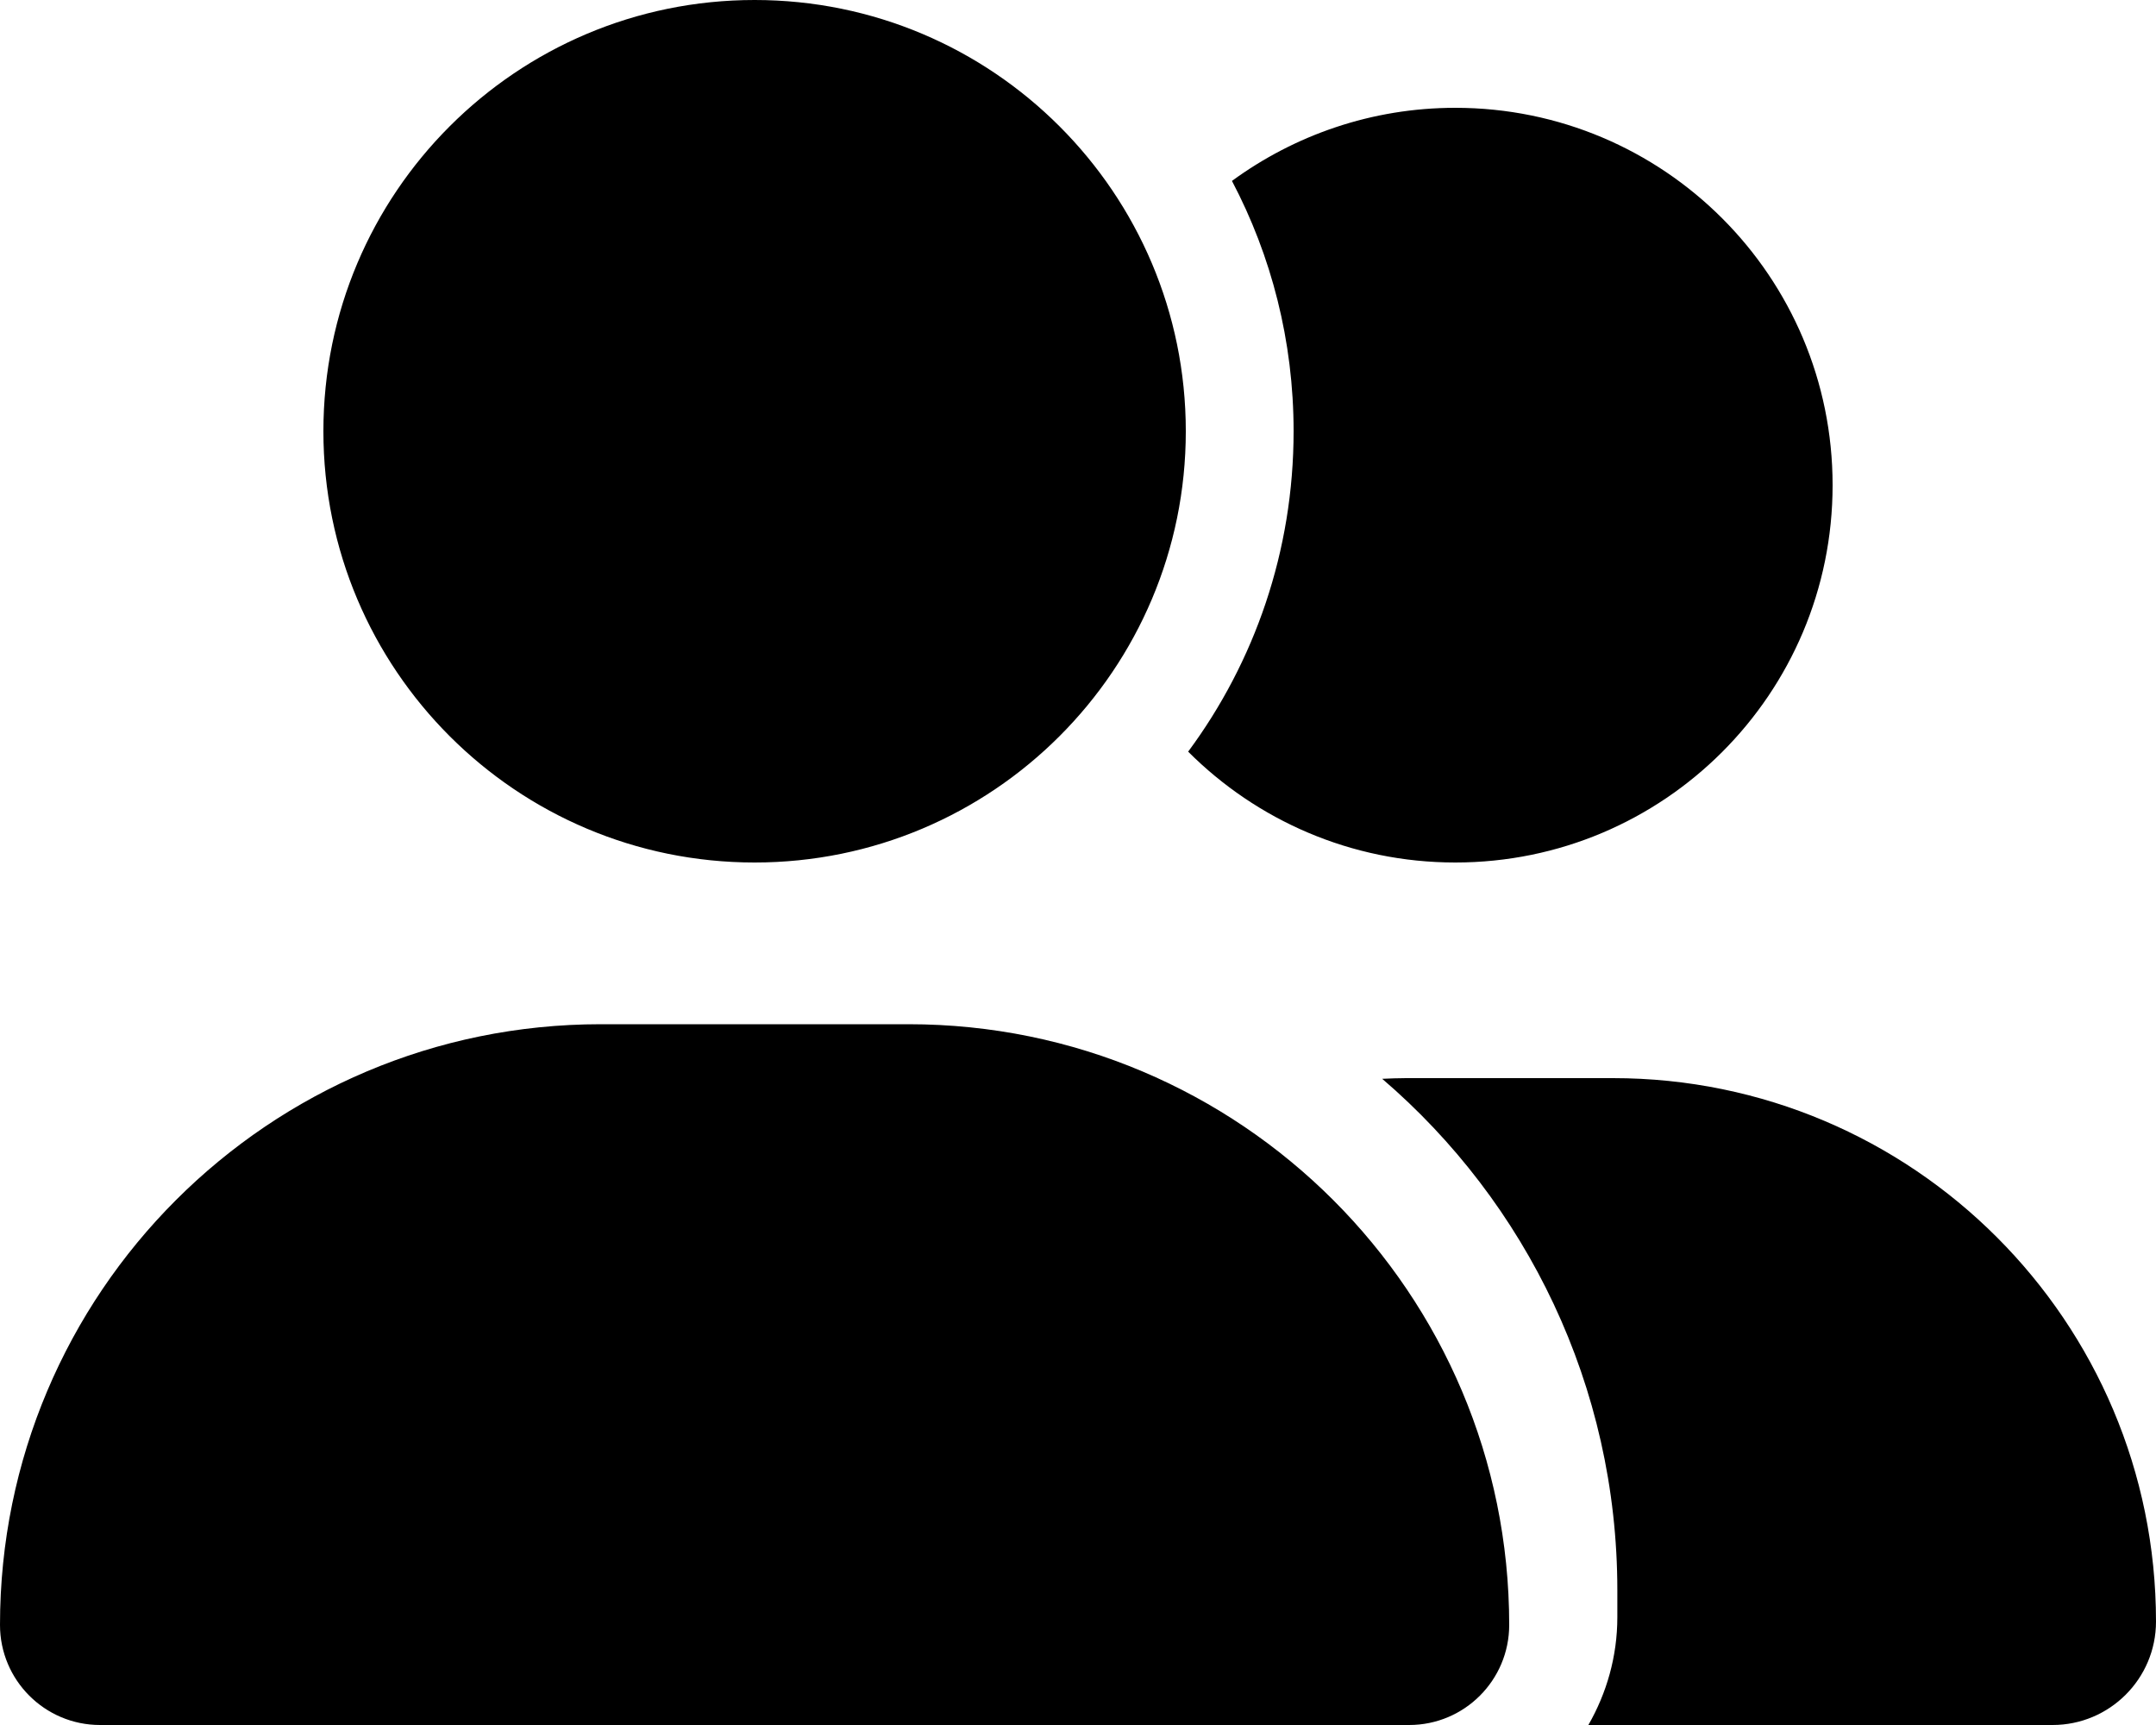
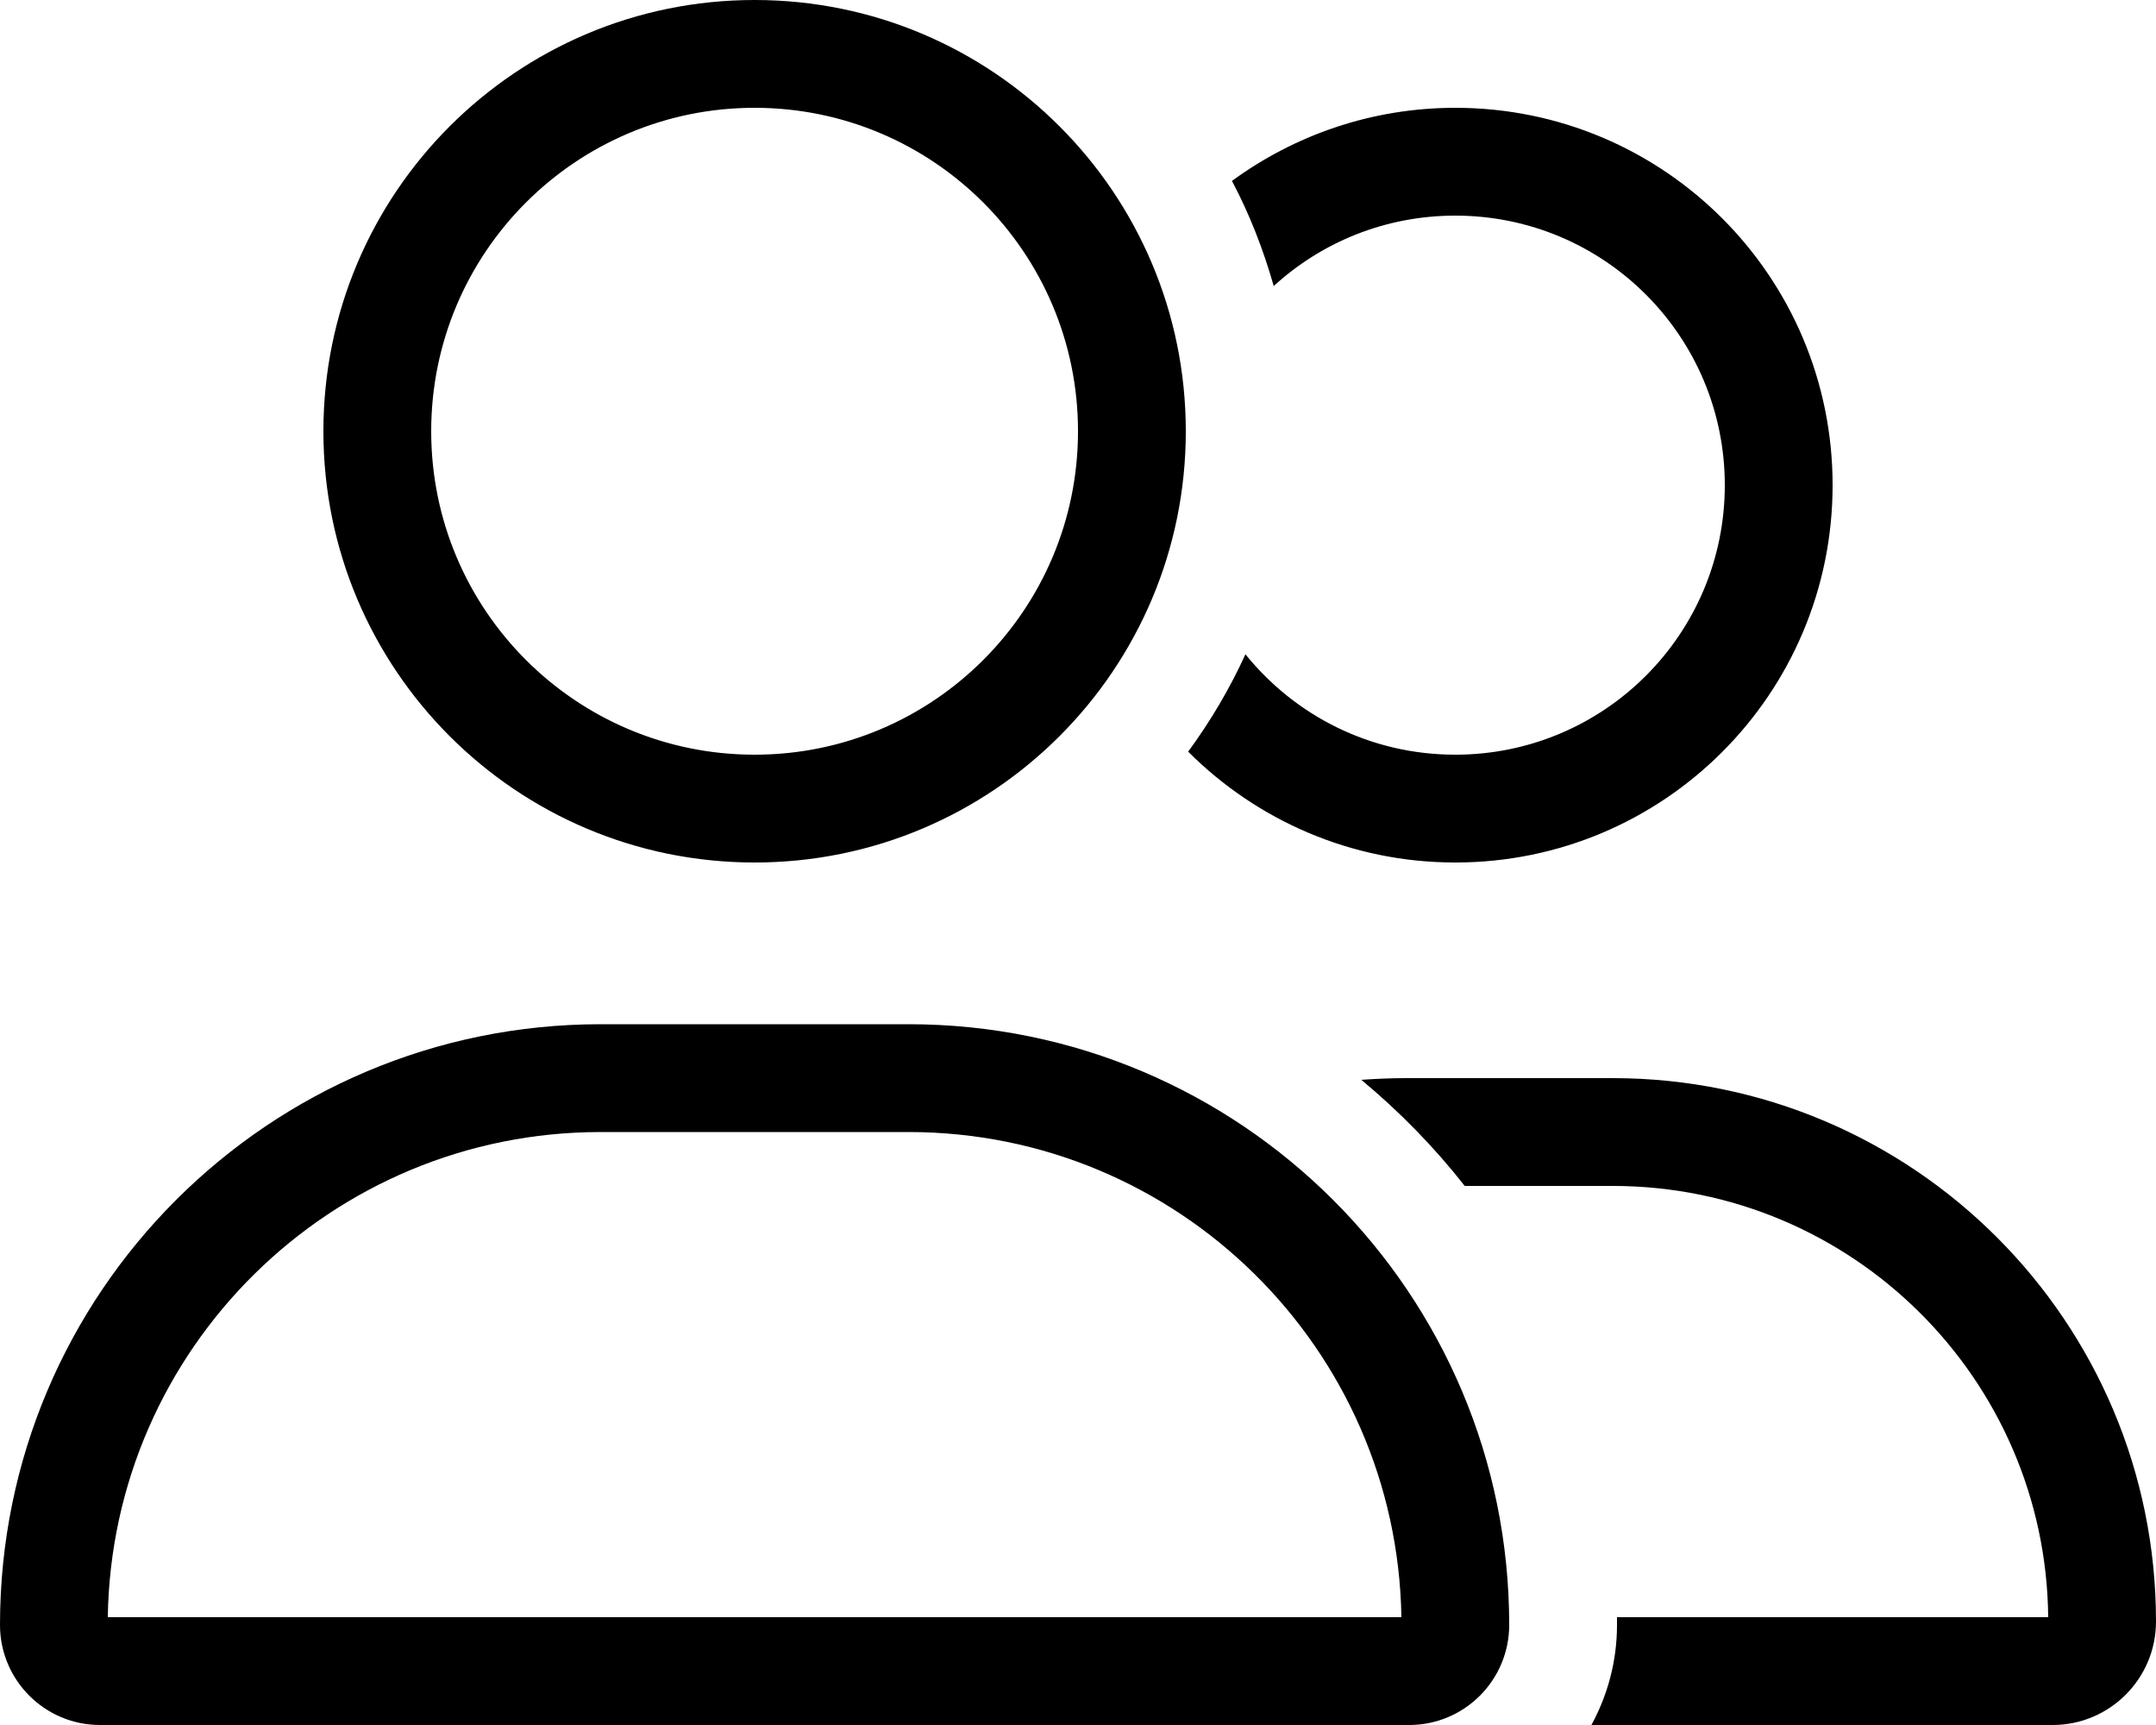
- <svg xmlns="http://www.w3.org/2000/svg" viewBox="0 0 640 512" fill="currentColor">
-   <path d="M96 128a128 128 0 1 1 256 0A128 128 0 1 1 96 128zM0 482.3C0 383.8 79.8 304 178.3 304l91.4 0C368.2 304 448 383.8 448 482.3c0 16.4-13.3 29.7-29.7 29.7L29.7 512C13.3 512 0 498.7 0 482.3zM609.3 512l-137.8 0c5.4-9.4 8.6-20.3 8.6-32l0-8c0-60.7-27.1-115.2-69.8-151.8c2.4-.1 4.7-.2 7.1-.2l61.4 0C567.8 320 640 392.2 640 481.3c0 17-13.8 30.7-30.7 30.7zM432 256c-31 0-59-12.6-79.3-32.9C372.4 196.5 384 163.6 384 128c0-26.8-6.6-52.1-18.3-74.3C384.3 40.1 407.2 32 432 32c61.9 0 112 50.1 112 112s-50.1 112-112 112z" />
+ <svg xmlns="http://www.w3.org/2000/svg" fill="currentColor" viewBox="0 0 640 512">
+   <path d="M128 128a96 96 0 1 1 192 0 96 96 0 1 1 -192 0zM269.7 336c80 0 145 64.3 146.3 144H32c1.2-79.7 66.2-144 146.3-144h91.4zM224 256A128 128 0 1 0 224 0a128 128 0 1 0 0 256zm-45.7 48C79.8 304 0 383.8 0 482.3C0 498.7 13.3 512 29.7 512H418.3c16.4 0 29.7-13.3 29.7-29.7C448 383.8 368.2 304 269.7 304H178.3zm431 208c17 0 30.7-13.8 30.7-30.7C640 392.2 567.8 320 478.7 320H417.3c-4.4 0-8.8 .2-13.2 .5c11.3 9.4 21.6 19.9 30.7 31.5h43.9c71 0 128.6 57.2 129.3 128H480c0 .8 0 1.5 0 2.3c0 10.8-2.8 20.9-7.6 29.7H609.3zM432 256c61.9 0 112-50.1 112-112s-50.1-112-112-112c-24.8 0-47.7 8.1-66.3 21.7c5.2 9.8 9.3 20.3 12.4 31.2C392.3 71.9 411.2 64 432 64c44.2 0 80 35.8 80 80s-35.8 80-80 80c-25.2 0-47.6-11.6-62.3-29.8c-4.7 10.3-10.4 19.9-17 28.9C373 243.4 401 256 432 256z" />
</svg>
